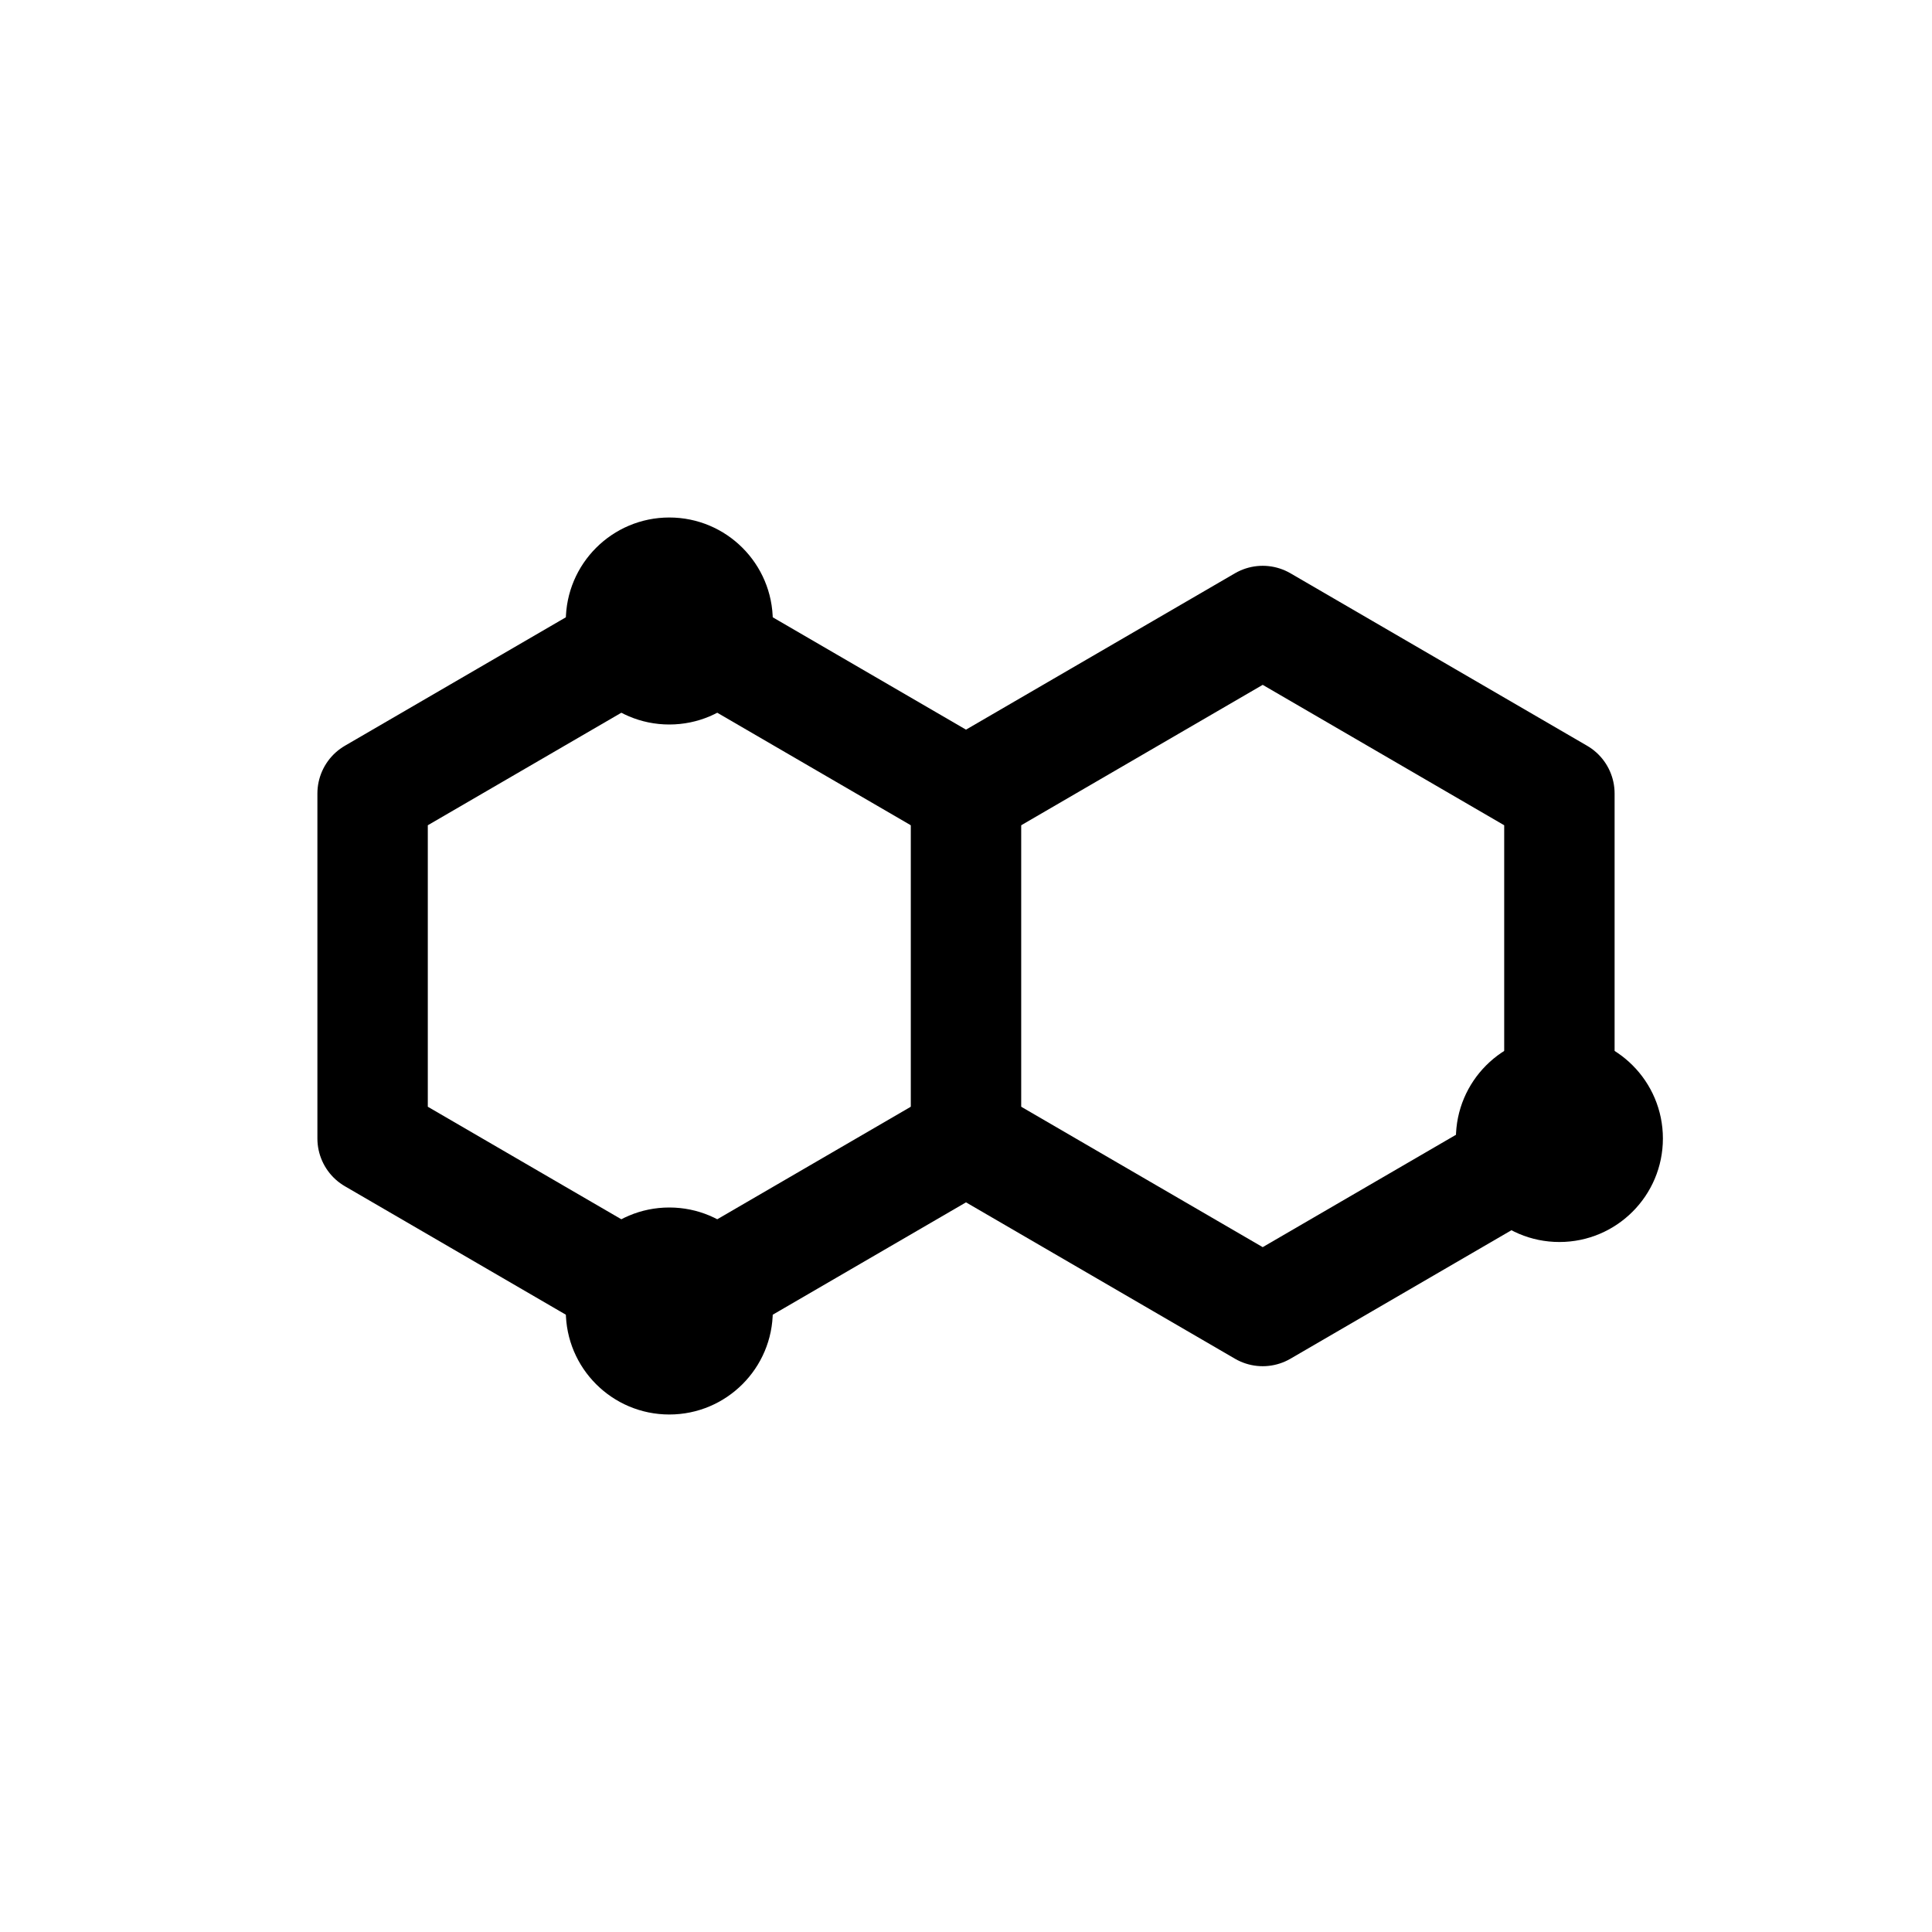
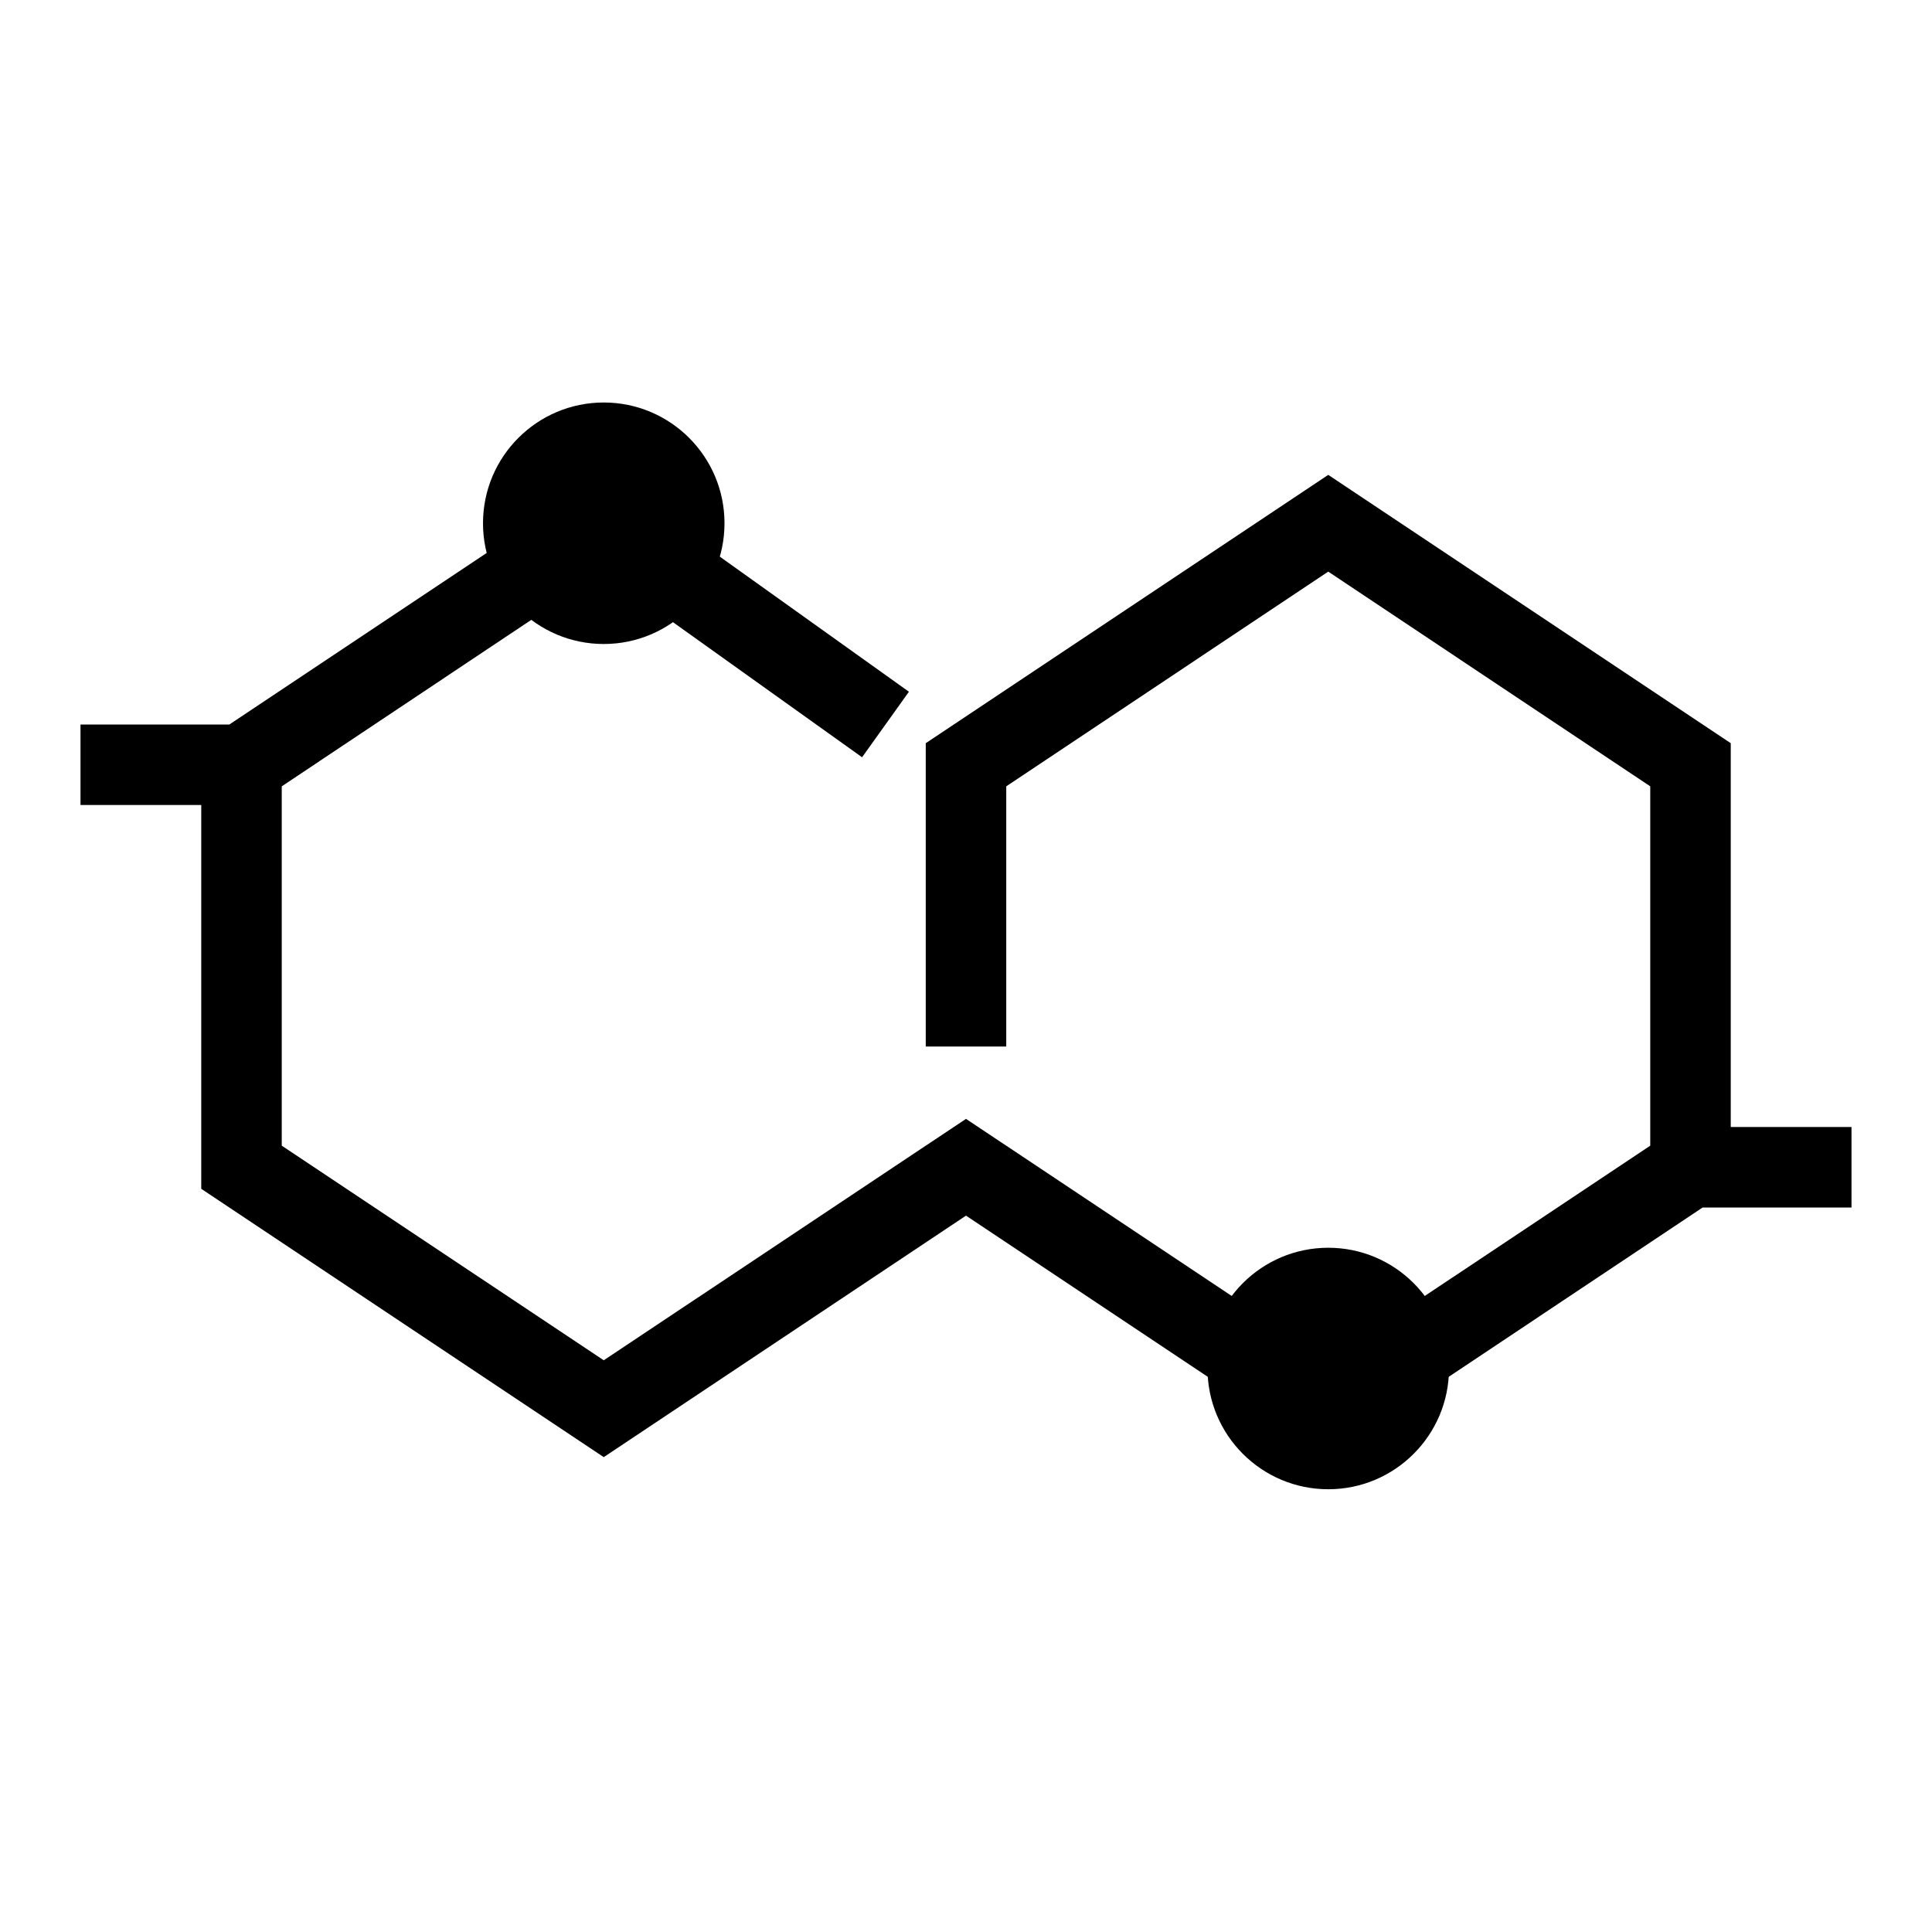
- <svg xmlns="http://www.w3.org/2000/svg" viewBox="0 0 28 28" fill="none" stroke="currentColor" stroke-width="1.6" stroke-linecap="round" stroke-linejoin="round">
-   <path d="M9.7 9 5.4 11.5v5L9.7 19 14 16.5 18.3 19l4.3-2.5v-5L18.3 9 14 11.5z" />
-   <path d="M14 11.5v5" />
-   <circle cx="9.7" cy="9" r="1.5" fill="currentColor" stroke="none" />
-   <circle cx="22.6" cy="16.5" r="1.5" fill="currentColor" stroke="none" />
-   <circle cx="9.7" cy="19" r="1.5" fill="currentColor" stroke="none" />
+ <svg xmlns="http://www.w3.org/2000/svg" width="24" height="24" viewBox="0 0 24 24" fill="none">
+   <path d="M7.791 6.093L11.291 8.593L10.709 9.407L7.489 7.107L3.5 9.768V14.232L7.5 16.898L12 13.899L16.5 16.898L20.5 14.232V9.768L16.5 7.101L12.5 9.768V13H11.5V9.232L16.5 5.899L21.5 9.232V14H23V15H21.151L16.5 18.101L12 15.101L7.5 18.101L2.5 14.768V10H1V9H2.849L7.51 5.893L7.791 6.093Z" fill="currentColor" />
+   <path d="M7.5 8C8.328 8 9 7.328 9 6.5C9 5.672 8.328 5 7.5 5C6.672 5 6 5.672 6 6.5C6 7.328 6.672 8 7.5 8Z" fill="currentColor" />
+   <path d="M16.5 18.5C17.328 18.5 18 17.828 18 17C18 16.172 17.328 15.5 16.5 15.5C15.672 15.5 15 16.172 15 17C15 17.828 15.672 18.5 16.5 18.5Z" fill="currentColor" />
</svg>
